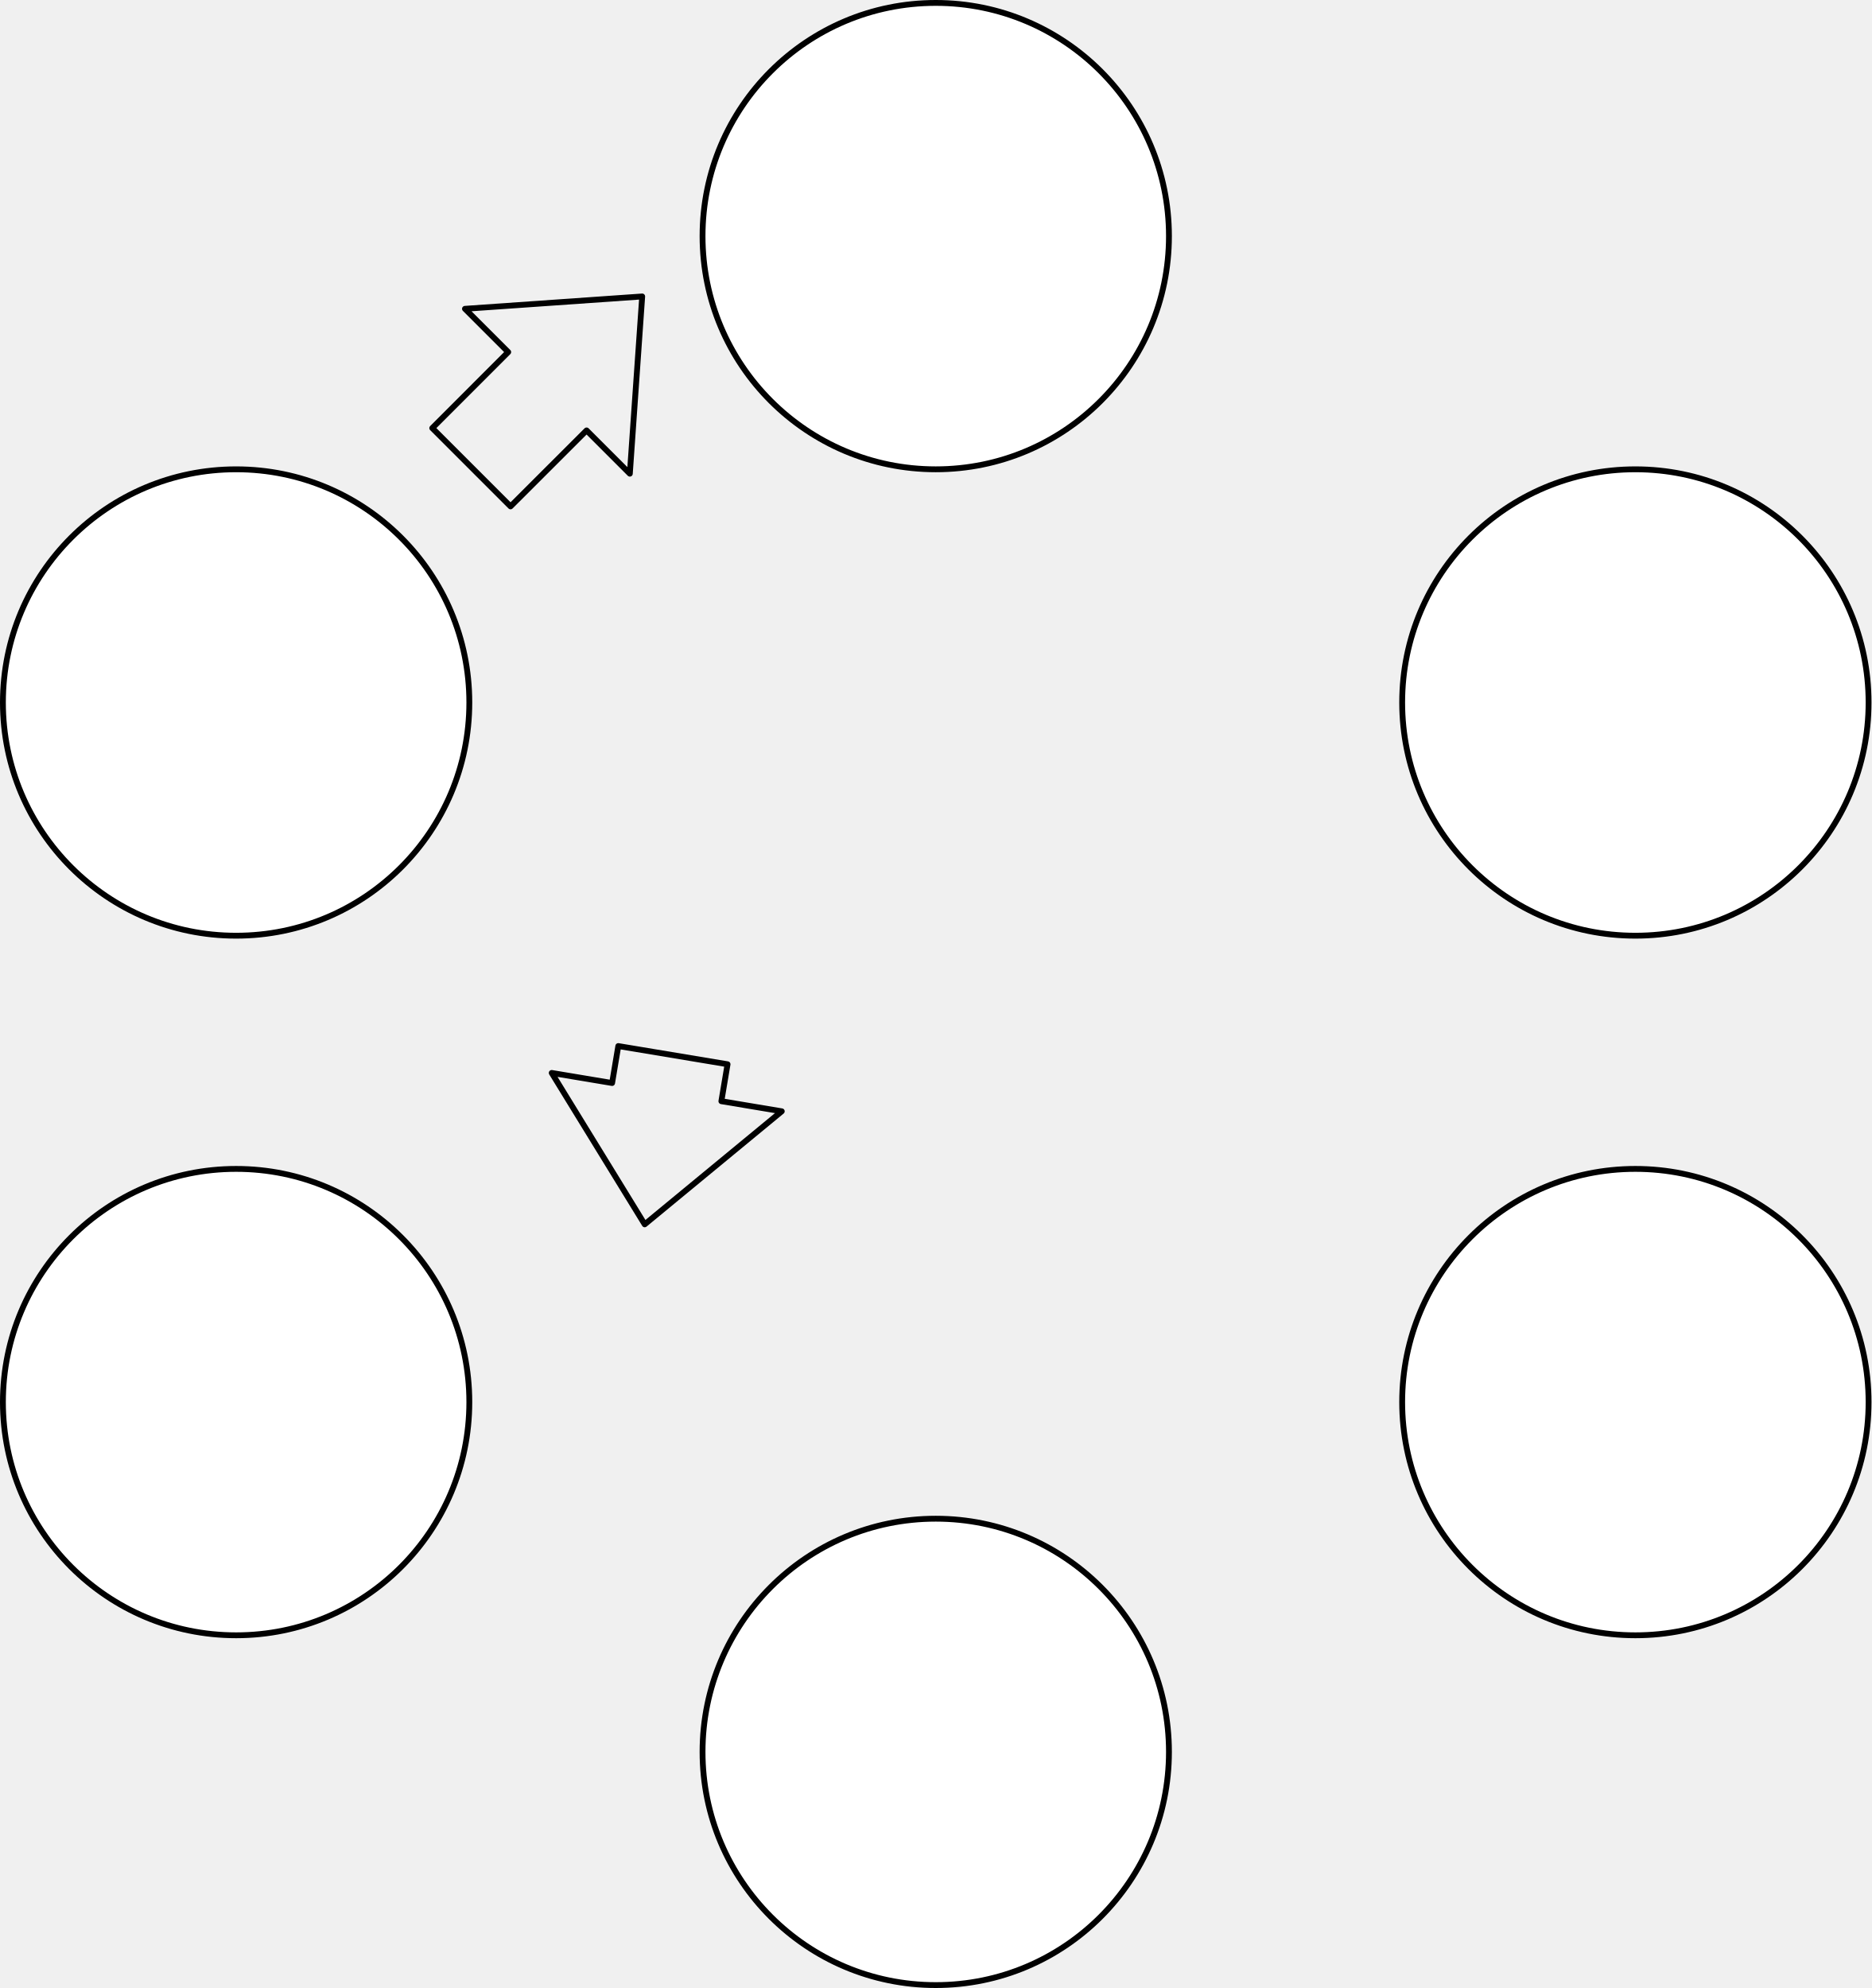
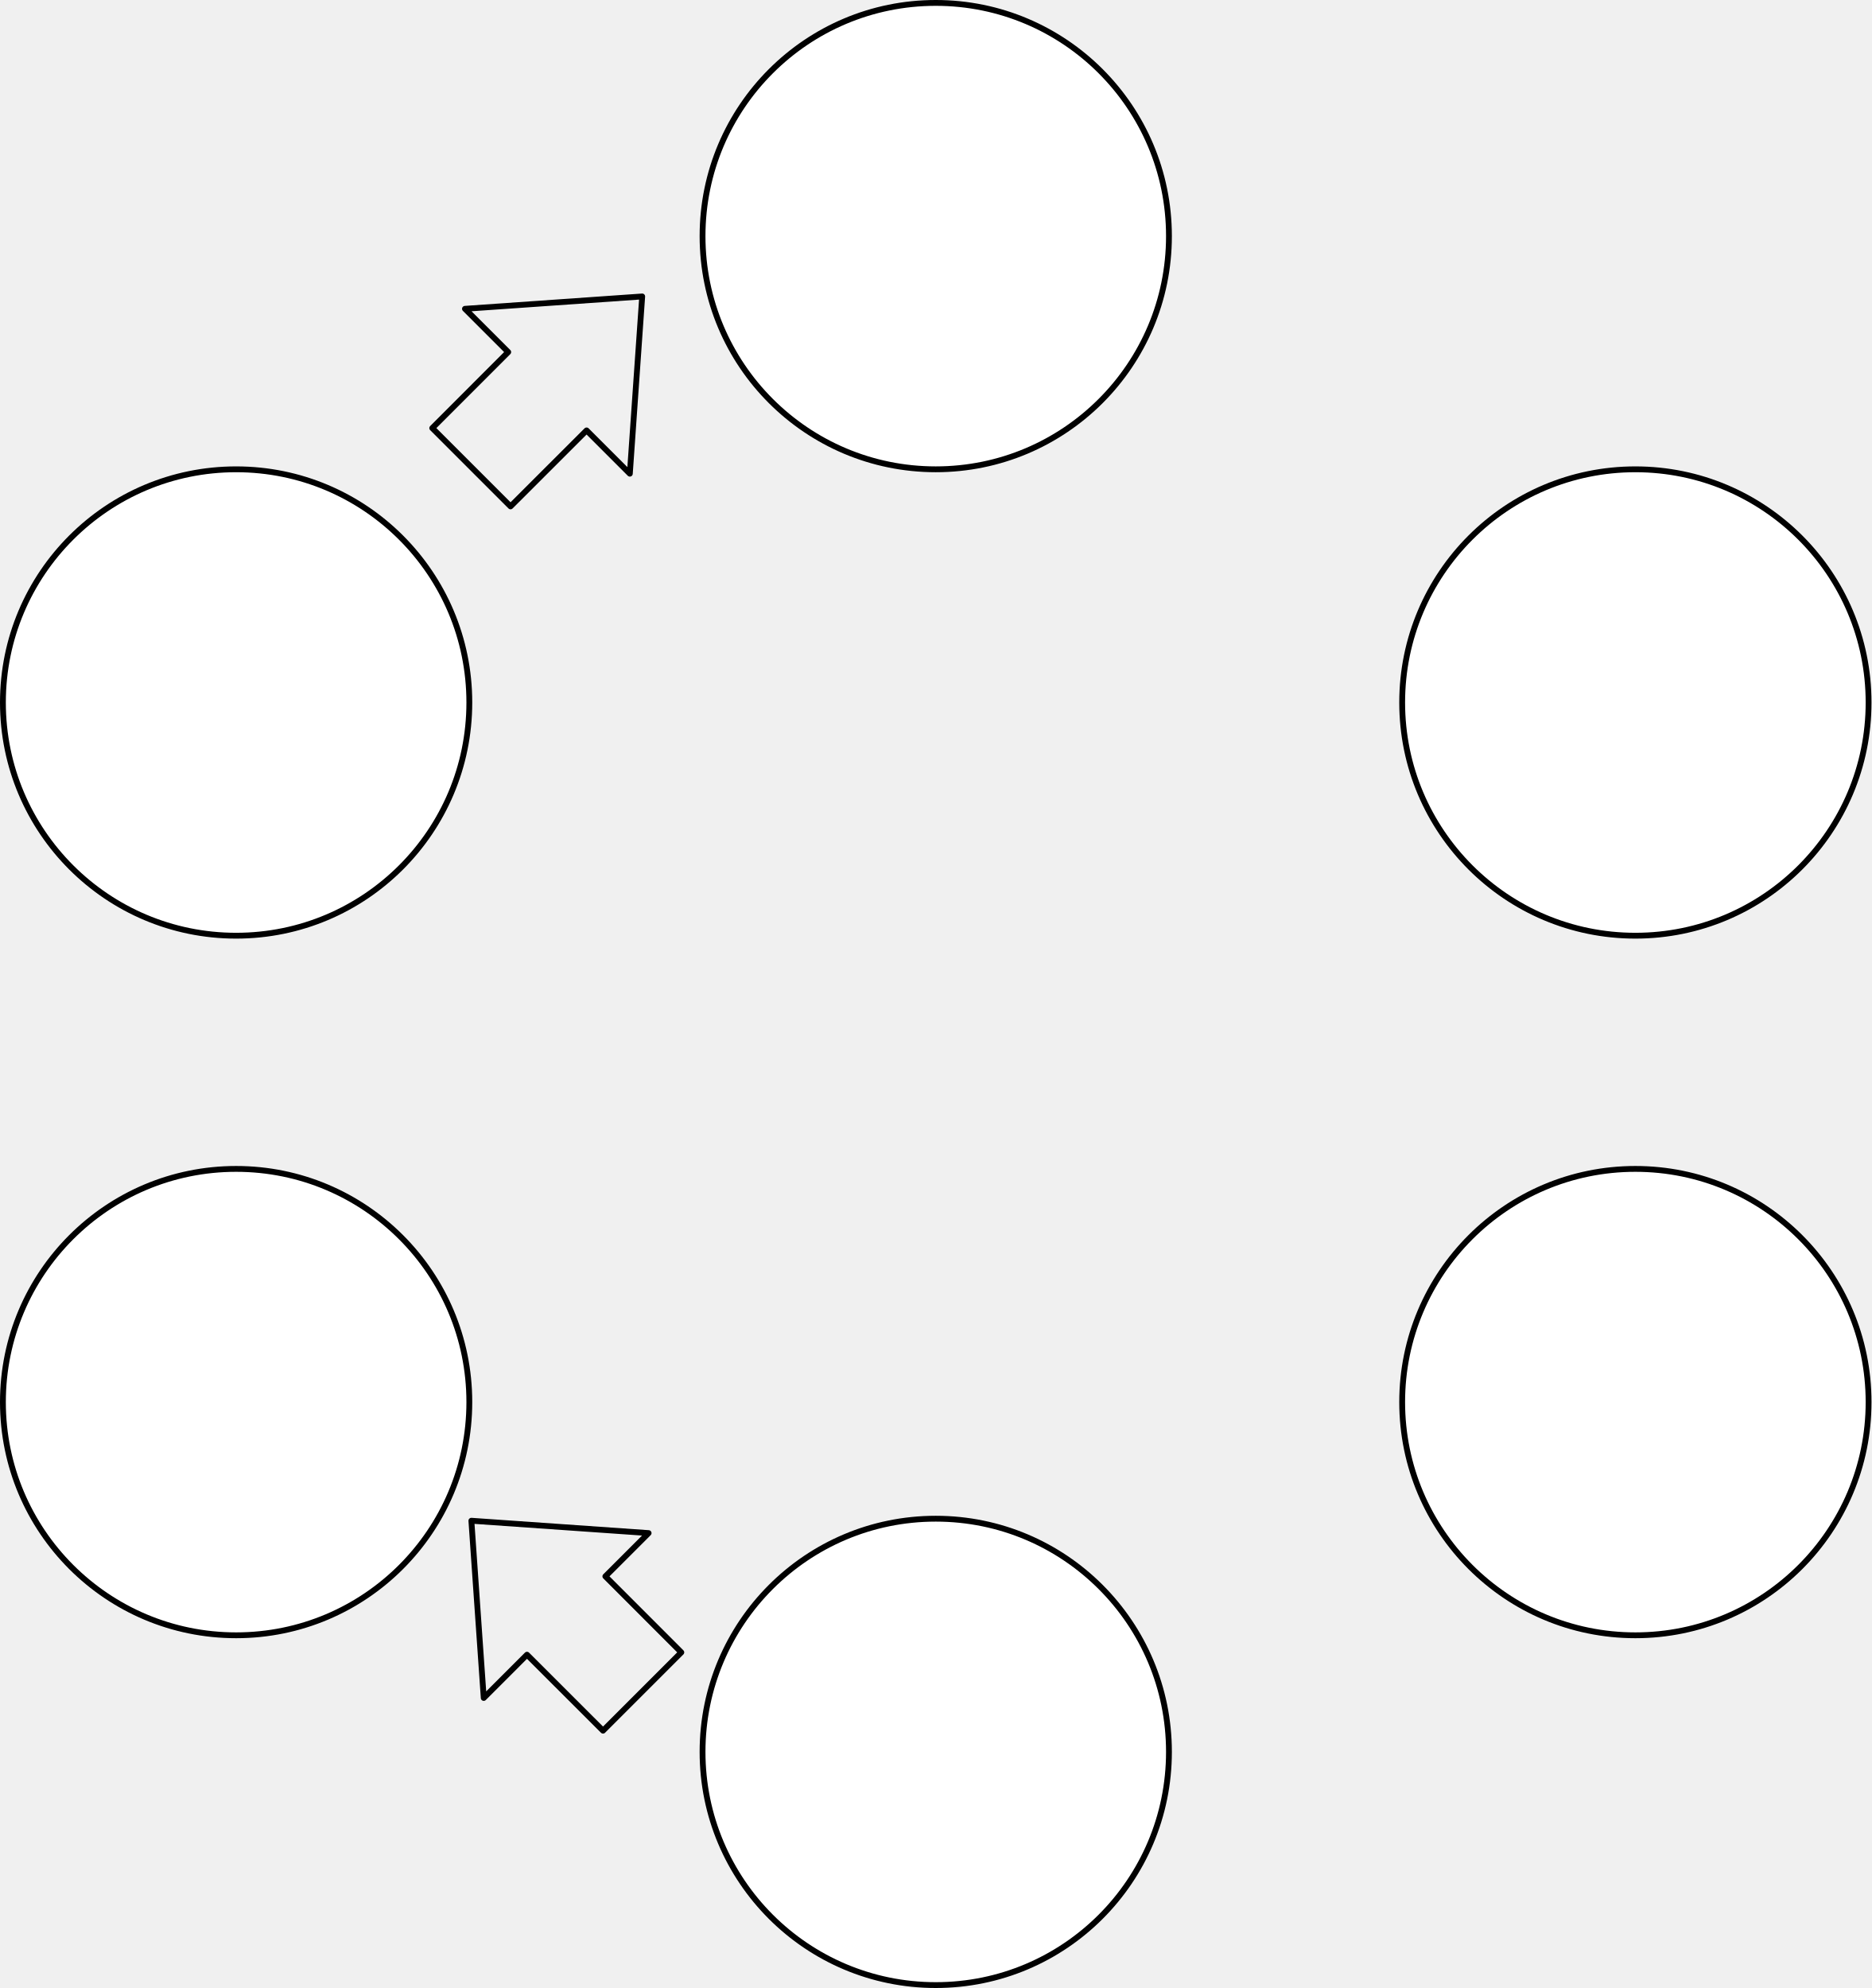
- <svg xmlns="http://www.w3.org/2000/svg" version="1.1" width="321px" height="341px" viewBox="-0.5 -0.5 321 341" content="&lt;mxfile host=&quot;app.diagrams.net&quot; modified=&quot;2021-04-07T13:25:37.359Z&quot; agent=&quot;5.0 (Windows NT 10.0; Win64; x64) AppleWebKit/537.36 (KHTML, like Gecko) Chrome/89.0.439.114 Safari/537.36&quot; etag=&quot;7vVVsY9D9TVi-7AEwcAW&quot; version=&quot;14.5.8&quot; type=&quot;github&quot;&gt;&lt;diagram id=&quot;HrE_DZwtmXk5MuSJXUXd&quot; name=&quot;Page-1&quot;&gt;7Zddb5swFIZ/DZebAENIL9ukXW82bYqqqleTi0/AkomRcQLZr58px3wlUbqpElxUyoX9+vjYfl7HOXHIKqu+KZqn3yUD4fguqxyydnzfC3zfqT8uOzZKFC0bIVGcYVAnbPgfQNFFdc8ZFINALaXQPB+KsdztINYDjSoly2HYVorhqjlN4ETYxFScqs+c6bRRl6Hb6Y/Ak9Su7Lk4klEbjEKRUibLnkTuHbJSUuqmlVUrEDU8y6WZ93BhtN2Ygp1+z4SgdF9fome1yn4dfj9mP9ZPZP0Fsxyo2OOBcbP6aAmYLAa26dyVKdewyWlcj5TGb6OlOhOm55kmLfLGgS2vwCx6h7lBaagubtprUZg7BDIDrY4mBCcEFideH9/2y54ZKKU9H6xG0f6kzdwRMg2E9A/A/JkDa09+HAGcChiZObDQH92w5cTAgpkDG9+wyYGFMwc2fsOCxcTAFjMHNv5KTv6GRdeBmV/3vG5uBVS3dd1hUMCOYXMdC1oUPB6ys8fxbppgrH6ir4S0IIGd1CdXMfYwhWcwWU2BoJofhunPscMVfkpuFm5dIosL74BNUci9igFn9QuTcaKbUaJwlEhTlYA+SfRmZXvs/3d3+enuOVPCgSnko9wNvI9y13S76rkJ7/6DkPu/&lt;/diagram&gt;&lt;/mxfile&gt;" resource="https://app.diagrams.net/#Hnadiaasrin%2Fneddo%2Fmaster%2Fmethod.svg">
+ <svg xmlns="http://www.w3.org/2000/svg" version="1.1" width="321px" height="341px" viewBox="-0.5 -0.5 321 341" content="&lt;mxfile host=&quot;app.diagrams.net&quot; modified=&quot;2021-04-07T13:27:32.120Z&quot; agent=&quot;5.0 (Windows NT 10.0; Win64; x64) AppleWebKit/537.36 (KHTML, like Gecko) Chrome/89.0.439.114 Safari/537.36&quot; etag=&quot;tZwctcQDc9IeAV-q-Snt&quot; version=&quot;14.5.8&quot; type=&quot;github&quot;&gt;&lt;diagram id=&quot;HrE_DZwtmXk5MuSJXUXd&quot; name=&quot;Page-1&quot;&gt;7ZdNj5swEIZ/DceuAENIjt1kPy5btYqqVU8rL56AJRMj4wTSX19Txnxlo2y3BzislIP9ejy2n9dxJg5ZZ9WDonn6JBkIx3dZ5ZCN4/te4PtO/XHZqVGiaNkIieIMgzphy38Dii6qB86gGARqKYXm+VCM5X4PsR5oVClZDsN2UgxXzWkCZ8I2puJcfeZMp426DN1OfwSepHZlz8WRjNpgFIqUMln2JHLnkLWSUjetrFqDqOFZLs28+wuj7cYU7PV7JgSl+/orelbr7Mfx5TH7tvlJNl8wy5GKAx4YN6tPloDJYmCbzm2Zcg3bnMb1SGn8NlqqM2F6nmnSIm8c2PEKzKK3mBuUhuripr0WhblDIDPQ6mRCcEJgceL18W2/7JmBUtrzwWoU7U/azB0h00BI/wDMnzmw9uSnEcCpgJGZAwv90Q1bTgwsmDmw8Q2bHFg4c2DjNyxYTAxsMXNg46/k5G9YdB2Y+XXP6+ZOQPW1rjsMCtgzbG5iQYuCx0N29jjeqgnG6ie6IaQFCeysPrmKsYcpfAOT1RQIqvlxmP4tdrjCd8nNwq1LZHHhHbApCnlQMeCsfmEyTrQaJQpHiTRVCeizRH+tbI/9cXeXn+5eNyVYfdTdxYXX77/dNd2uem7Cu/8g5O4P&lt;/diagram&gt;&lt;/mxfile&gt;" resource="https://app.diagrams.net/#Hnadiaasrin%2Fneddo%2Fmaster%2Fmethod.svg">
  <defs />
  <g>
    <ellipse cx="160" cy="40" rx="40" ry="40" fill="#ffffff" stroke="#000000" pointer-events="all" />
    <ellipse cx="40" cy="240" rx="40" ry="40" fill="#ffffff" stroke="#000000" pointer-events="all" />
    <ellipse cx="280" cy="120" rx="40" ry="40" fill="#ffffff" stroke="#000000" pointer-events="all" />
    <ellipse cx="40" cy="120" rx="40" ry="40" fill="#ffffff" stroke="#000000" pointer-events="all" />
    <ellipse cx="160" cy="300" rx="40" ry="40" fill="#ffffff" stroke="#000000" pointer-events="all" />
    <ellipse cx="280" cy="240" rx="40" ry="40" fill="#ffffff" stroke="#000000" pointer-events="all" />
    <path d="M 87.07 86.36 L 73.64 72.93 L 86.67 59.89 L 79.25 52.47 L 109.65 50.35 L 107.53 80.75 L 100.11 73.33 Z" fill="none" stroke="#000000" stroke-linejoin="round" stroke-miterlimit="10" pointer-events="all" />
-     <path d="M 105.55 178.93 L 124.29 182.05 L 123.23 188.39 L 133.59 190.12 L 110.08 209.51 L 94.13 183.54 L 104.49 185.27 Z" fill="none" stroke="#000000" stroke-linejoin="round" stroke-miterlimit="10" pointer-events="all" />
+     <path d="M 116.36 282.93 L 102.93 296.36 L 89.89 283.33 L 82.47 290.75 L 80.35 260.35 L 110.75 262.47 L 103.33 269.89 Z" fill="none" stroke="#000000" stroke-linejoin="round" stroke-miterlimit="10" pointer-events="all" />
  </g>
</svg>
